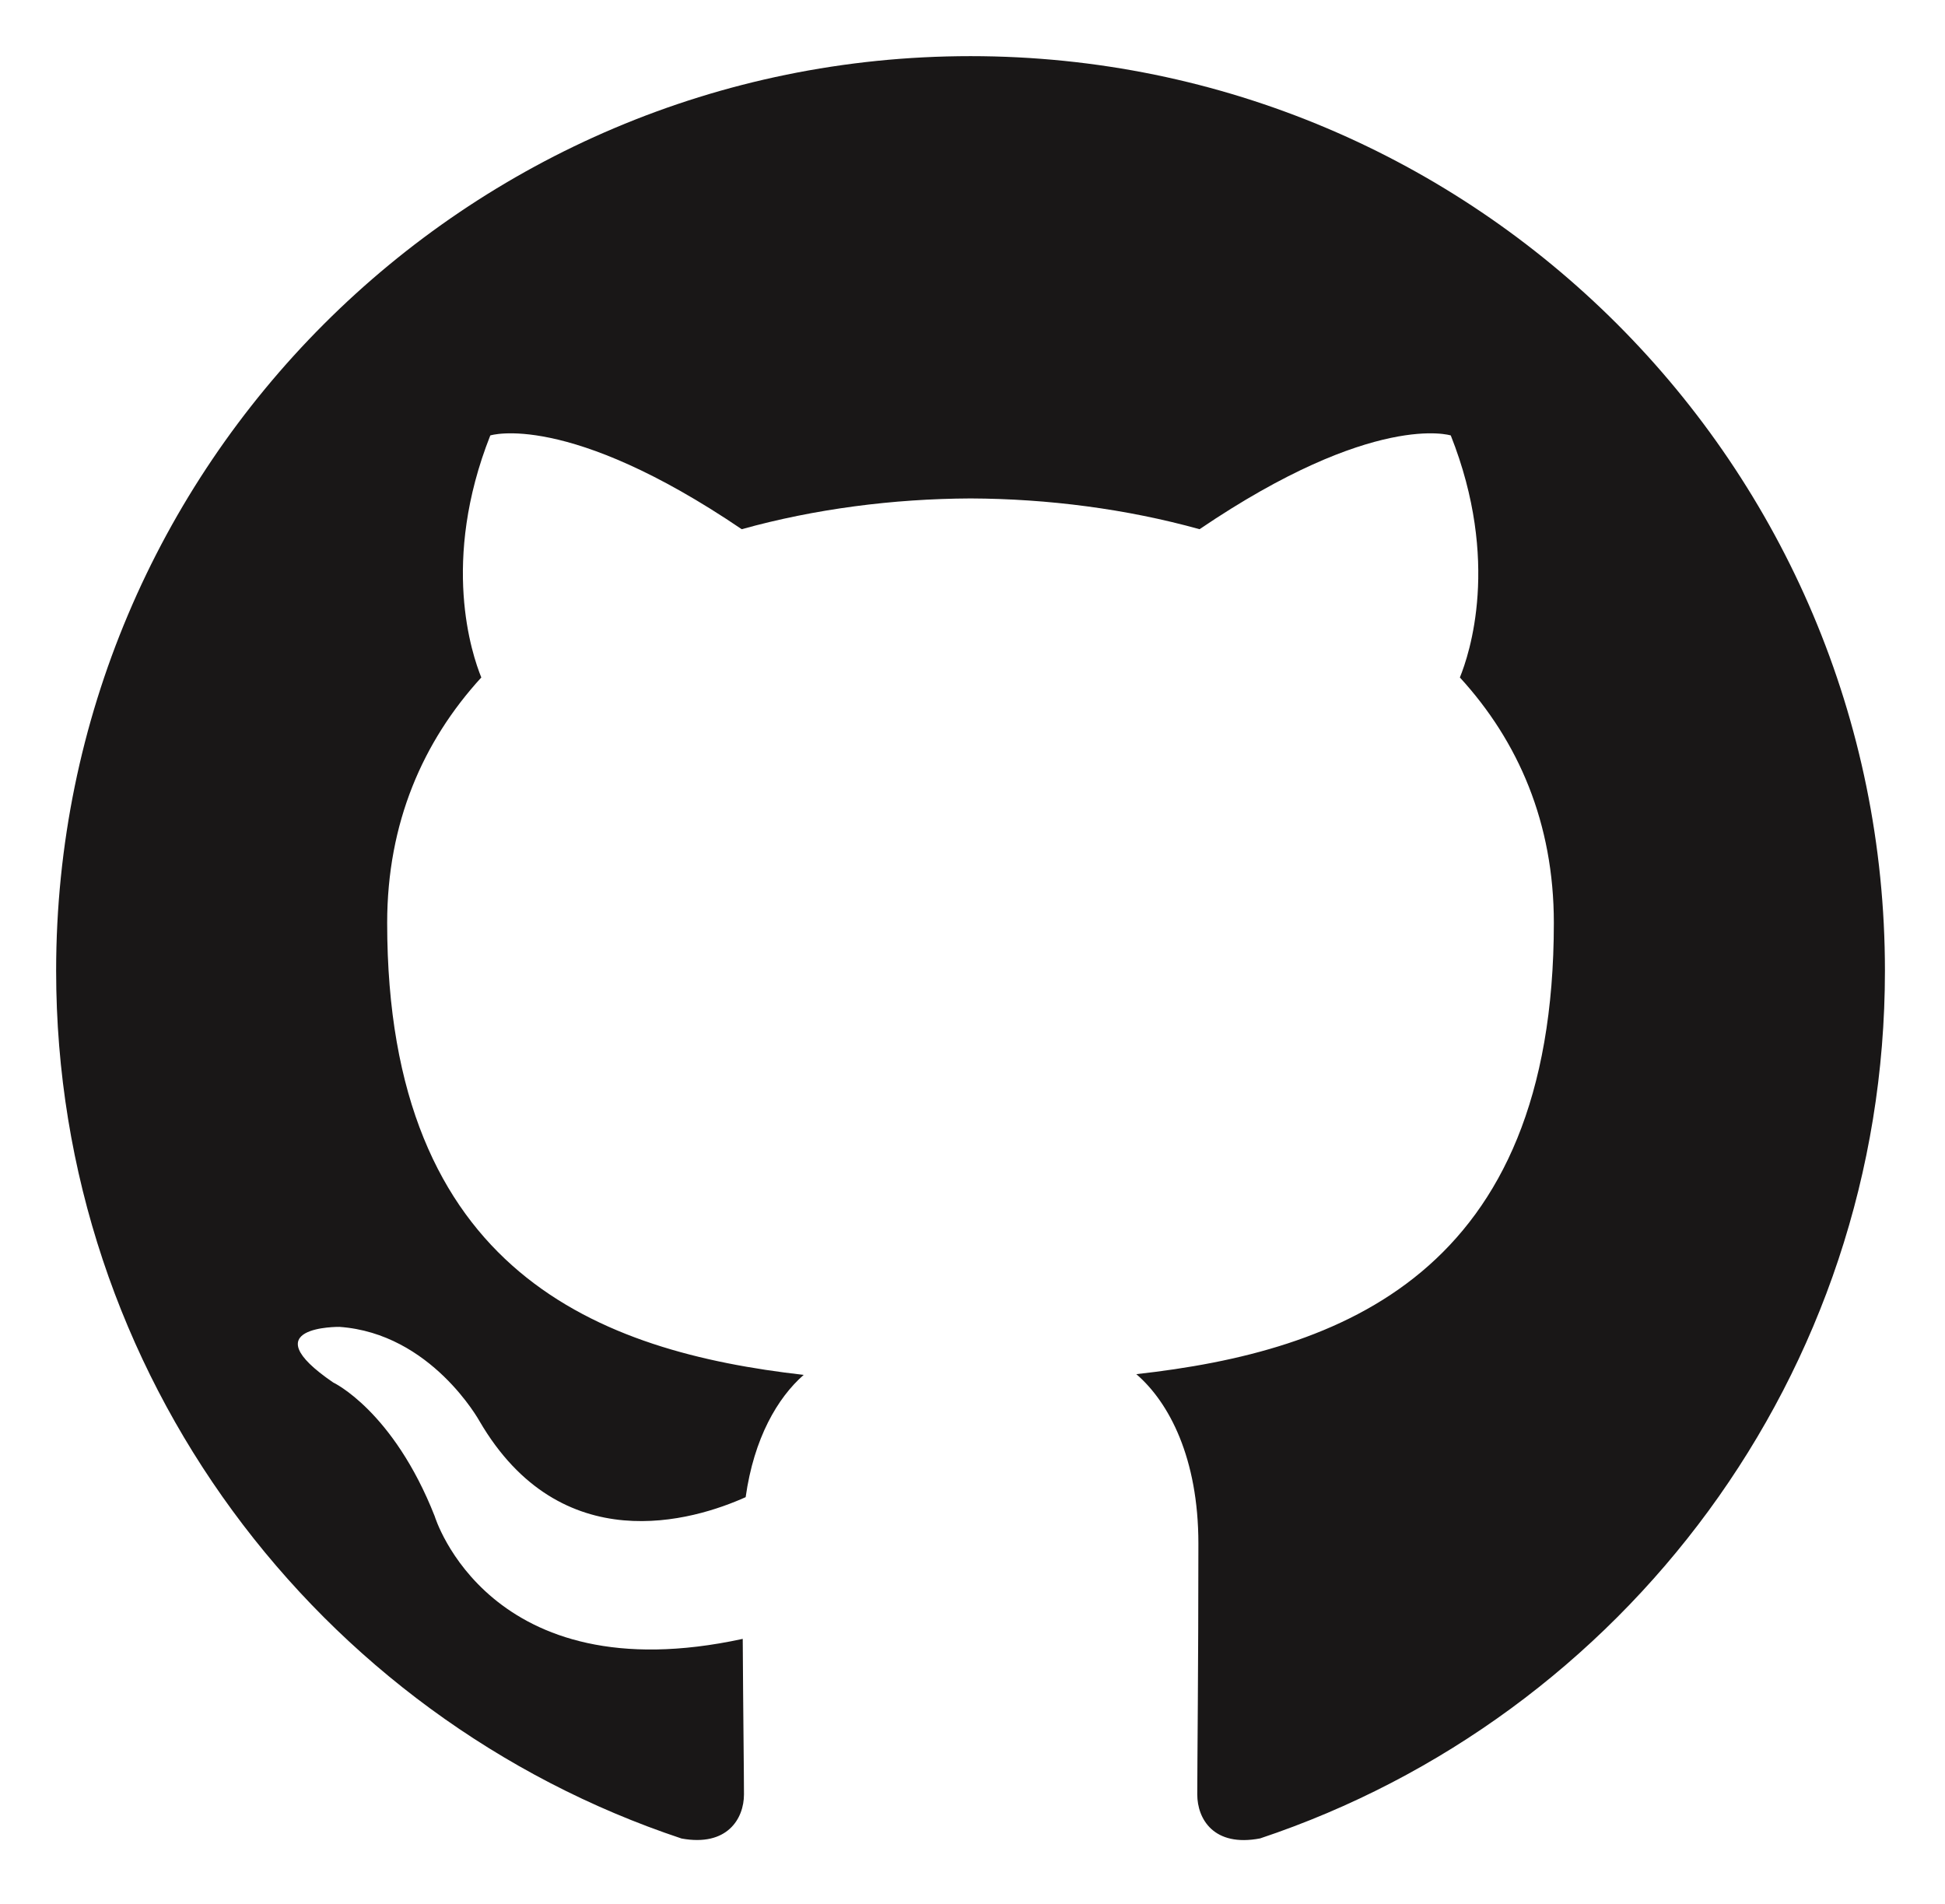
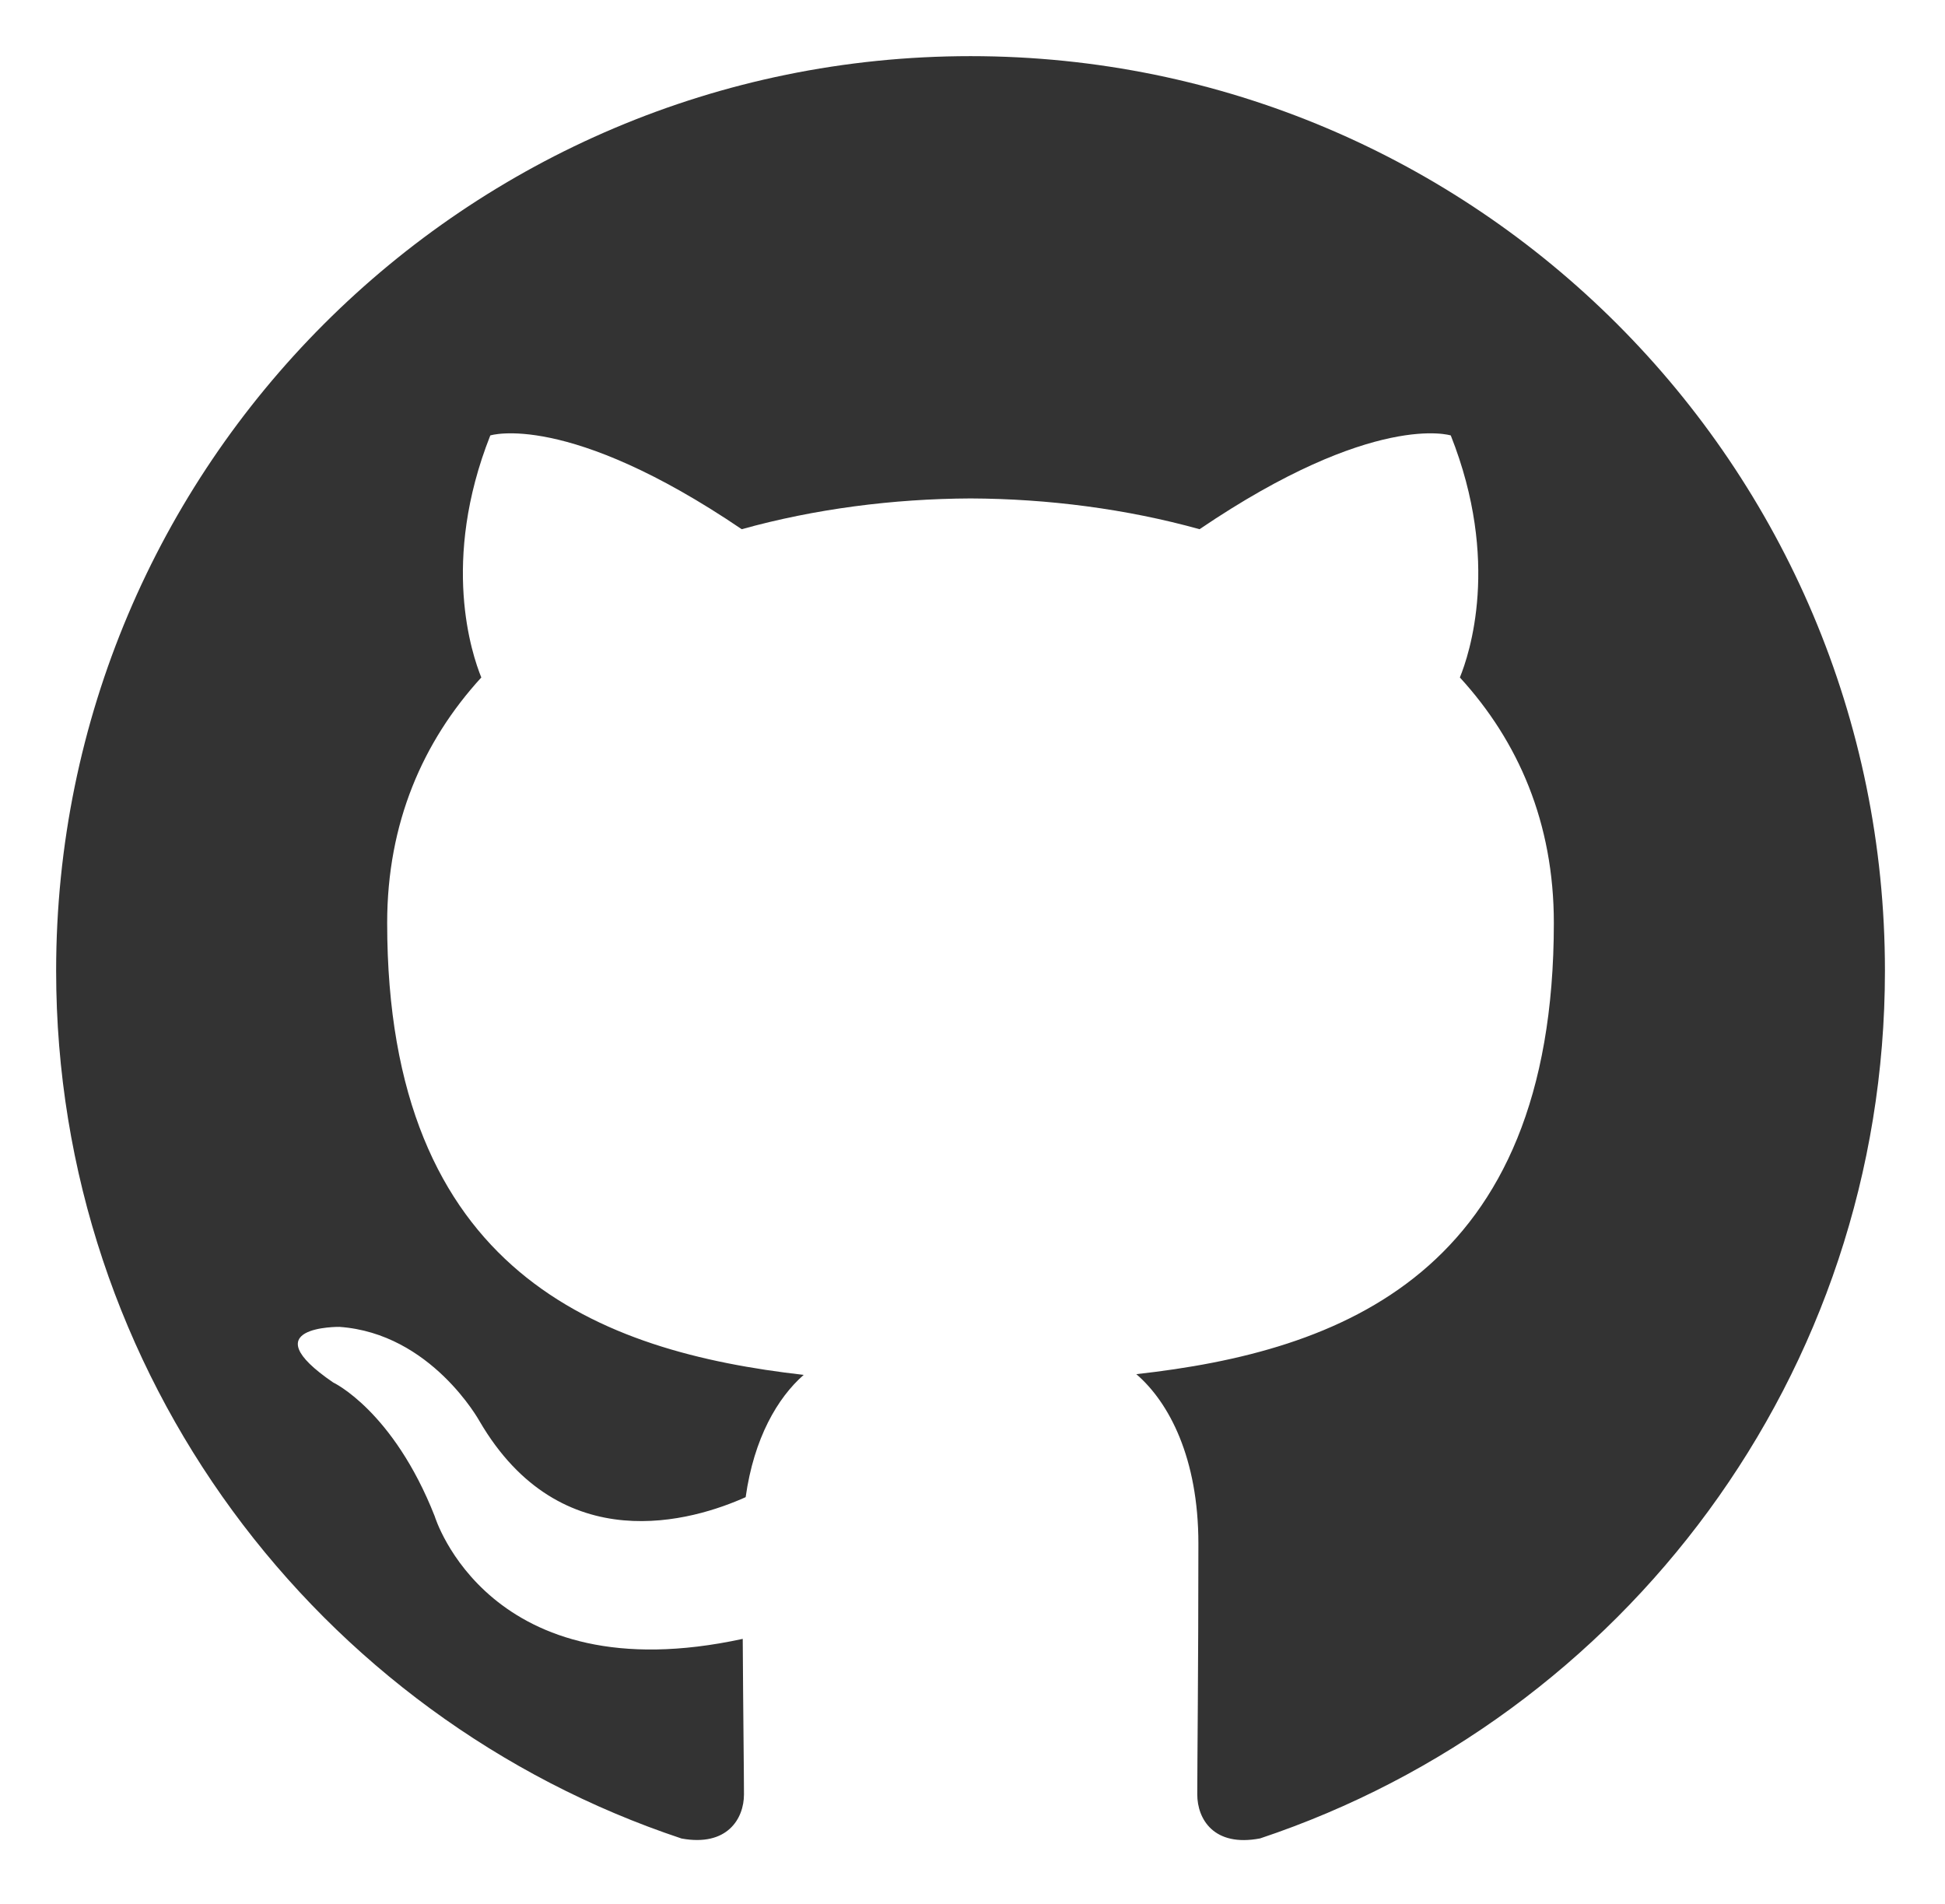
<svg xmlns="http://www.w3.org/2000/svg" version="1.1" id="github-svg" x="0px" y="0px" viewBox="0 0 34.648 33.904">
-   <path fill-rule="evenodd" clip-rule="evenodd" fill="#191717" d="M17.289,1C8.294,1,1,8.293,1,17.291  c0,7.196,4.667,13.302,11.141,15.456c0.814,0.149,1.112-0.354,1.112-0.785c0-0.387-0.014-1.411-0.022-2.771  c-4.531,0.984-5.487-2.184-5.487-2.184c-0.741-1.882-1.809-2.383-1.809-2.383c-1.479-1.011,0.112-0.99,0.112-0.99  c1.635,0.115,2.495,1.679,2.495,1.679c1.453,2.489,3.813,1.771,4.741,1.354c0.148-1.053,0.569-1.771,1.034-2.178  c-3.617-0.411-7.42-1.809-7.42-8.051c0-1.778,0.635-3.232,1.677-4.371c-0.167-0.412-0.727-2.068,0.16-4.311  c0,0,1.368-0.438,4.479,1.67c1.299-0.361,2.693-0.542,4.078-0.548c1.383,0.006,2.777,0.187,4.078,0.548  c3.11-2.108,4.475-1.67,4.475-1.67c0.889,2.243,0.33,3.899,0.162,4.311c1.044,1.139,1.674,2.593,1.674,4.371  c0,6.258-3.809,7.635-7.438,8.038c0.585,0.503,1.106,1.497,1.106,3.017c0,2.178-0.02,3.935-0.02,4.469  c0,0.436,0.293,0.942,1.12,0.783c6.467-2.158,11.13-8.26,11.13-15.454C33.579,8.293,26.285,1,17.289,1z" />
+   <path fill-rule="evenodd" clip-rule="evenodd" fill="#333" d="M17.289,1C8.294,1,1,8.293,1,17.291  c0,7.196,4.667,13.302,11.141,15.456c0.814,0.149,1.112-0.354,1.112-0.785c0-0.387-0.014-1.411-0.022-2.771  c-4.531,0.984-5.487-2.184-5.487-2.184c-0.741-1.882-1.809-2.383-1.809-2.383c-1.479-1.011,0.112-0.99,0.112-0.99  c1.635,0.115,2.495,1.679,2.495,1.679c1.453,2.489,3.813,1.771,4.741,1.354c0.148-1.053,0.569-1.771,1.034-2.178  c-3.617-0.411-7.42-1.809-7.42-8.051c0-1.778,0.635-3.232,1.677-4.371c-0.167-0.412-0.727-2.068,0.16-4.311  c0,0,1.368-0.438,4.479,1.67c1.299-0.361,2.693-0.542,4.078-0.548c1.383,0.006,2.777,0.187,4.078,0.548  c3.11-2.108,4.475-1.67,4.475-1.67c0.889,2.243,0.33,3.899,0.162,4.311c1.044,1.139,1.674,2.593,1.674,4.371  c0,6.258-3.809,7.635-7.438,8.038c0.585,0.503,1.106,1.497,1.106,3.017c0,2.178-0.02,3.935-0.02,4.469  c0,0.436,0.293,0.942,1.12,0.783c6.467-2.158,11.13-8.26,11.13-15.454C33.579,8.293,26.285,1,17.289,1z" />
</svg>
